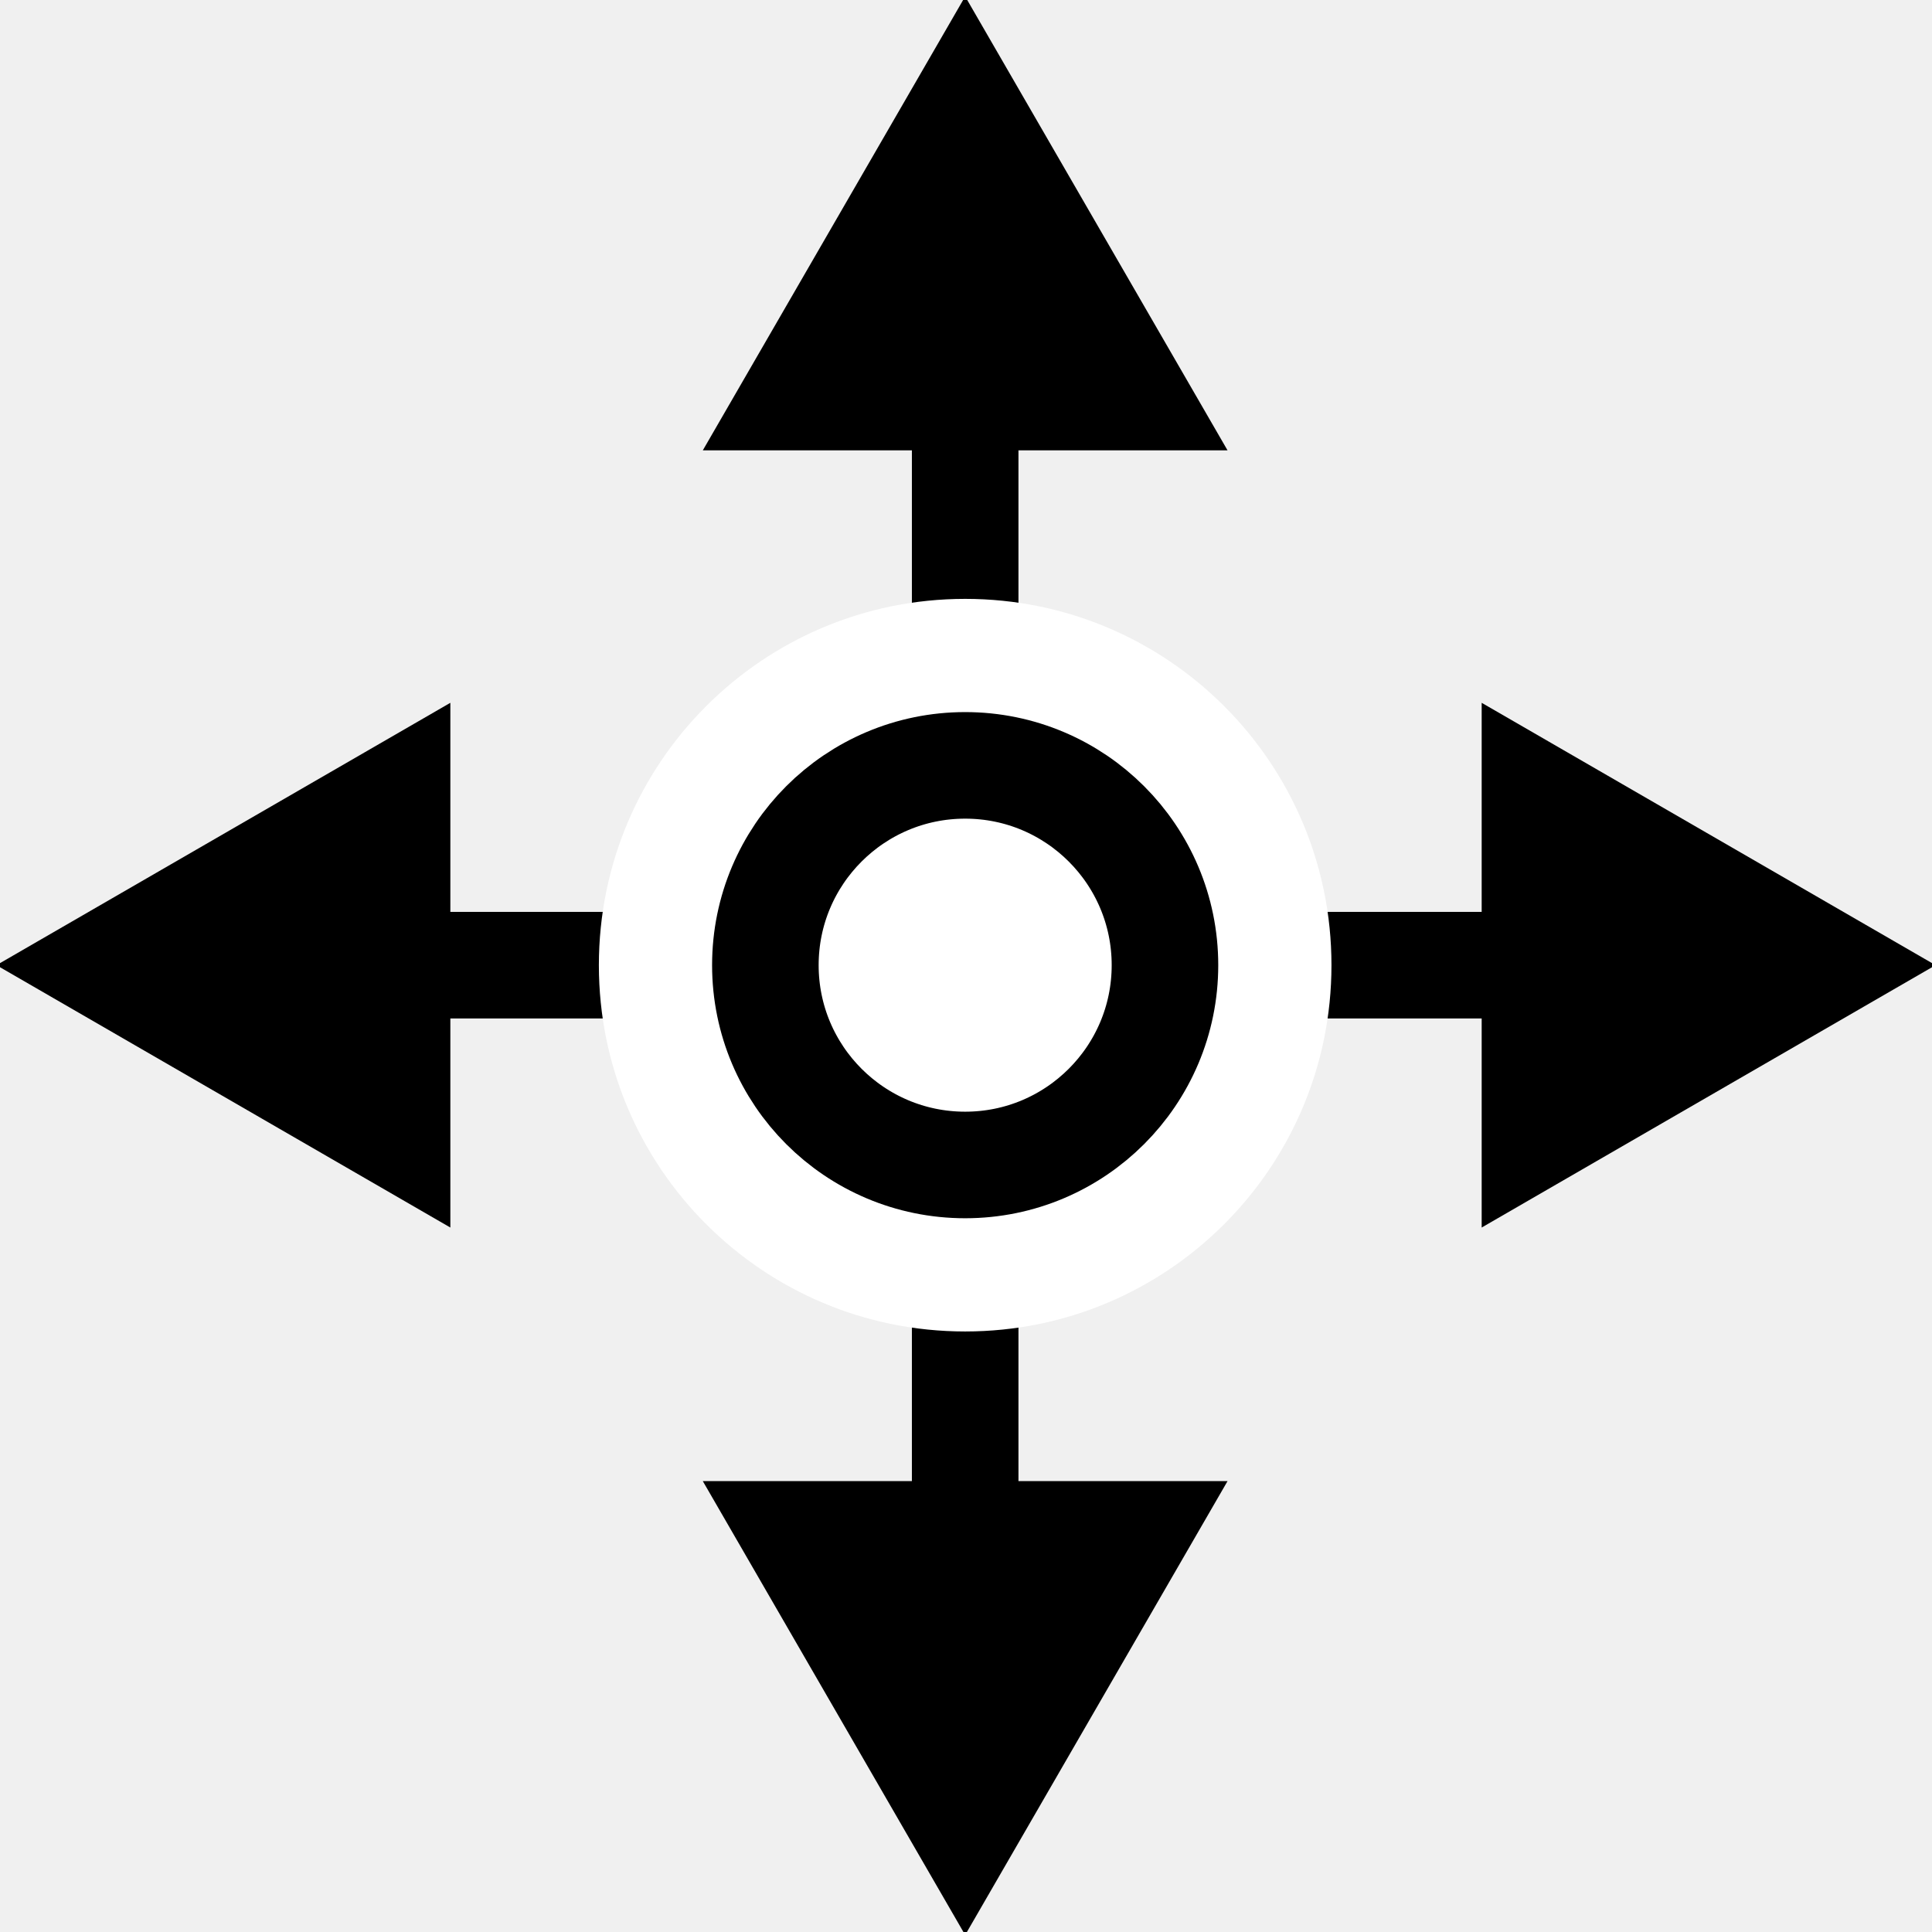
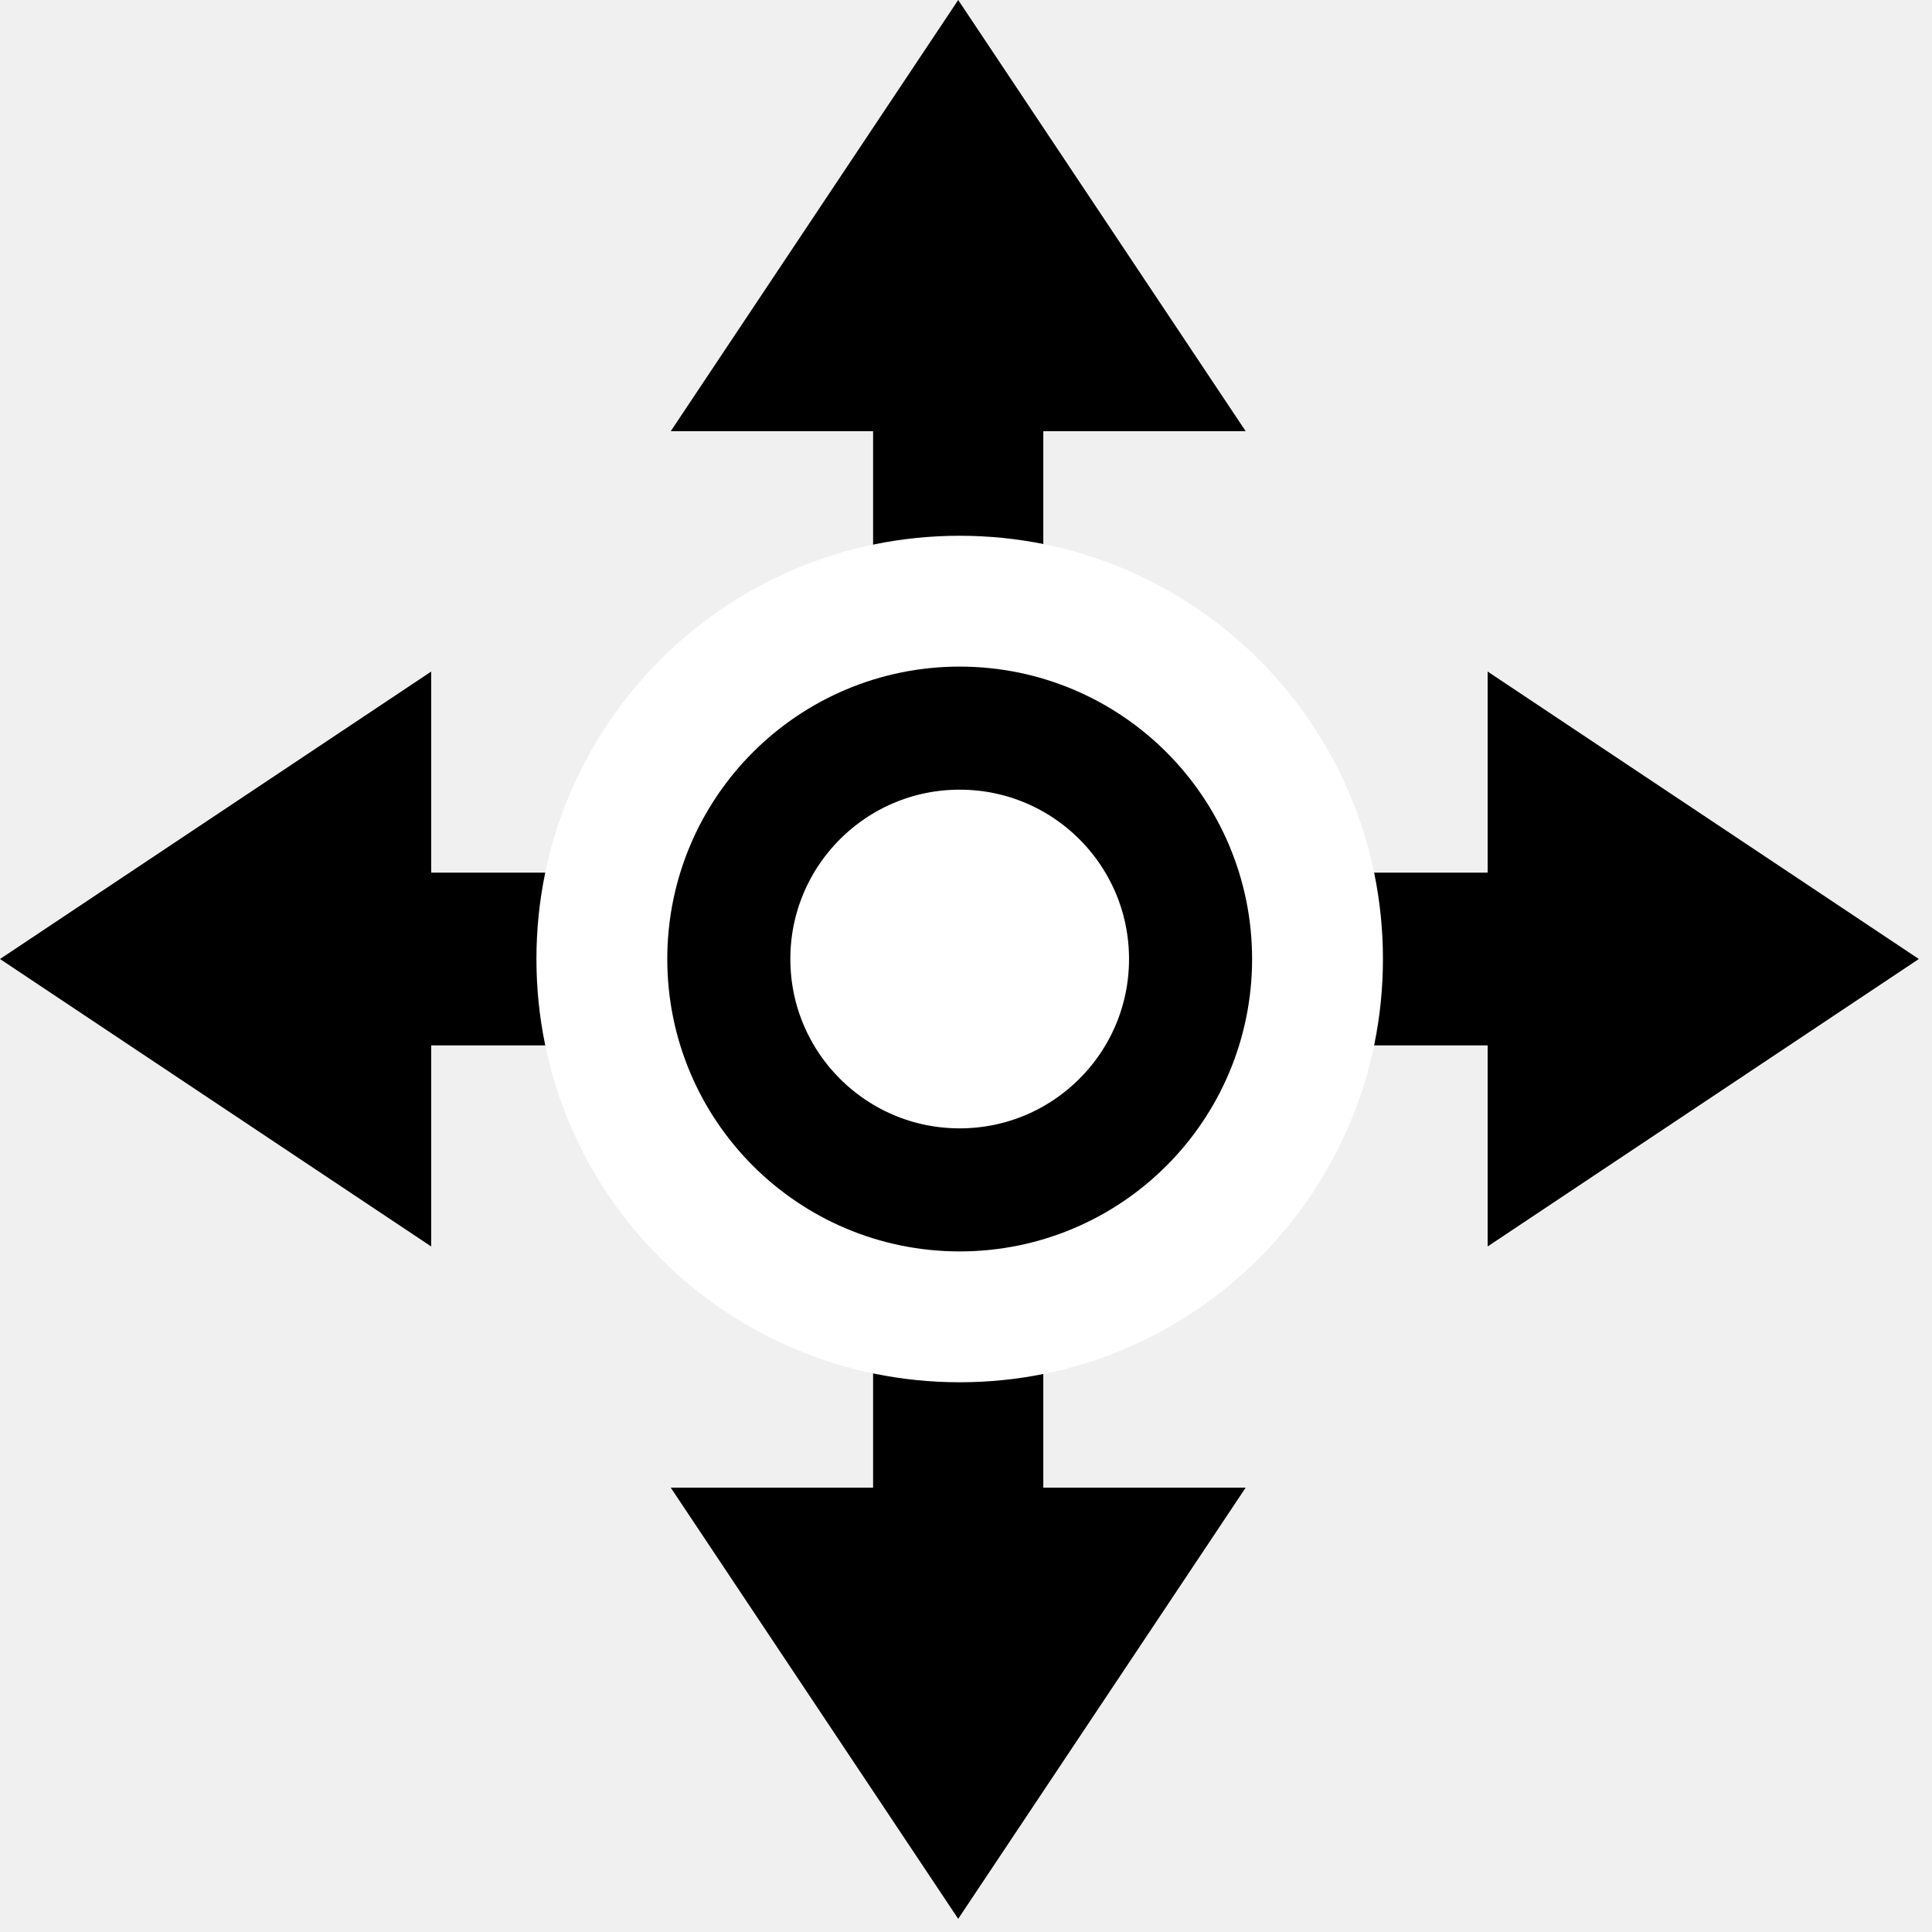
- <svg xmlns="http://www.w3.org/2000/svg" width="145.046" height="145.005" id="svg2" version="1.1">
-   <defs id="defs4">
-     <marker orient="auto" refY="0" refX="0" id="TriangleOutM" style="overflow:visible">
-       <path id="path3933" d="m 5.77,0 -8.65,5 0,-10 8.65,5 z" style="fill-rule:evenodd;stroke:#000000;stroke-width:1pt" transform="scale(0.4,0.4)" />
-     </marker>
-     <marker orient="auto" refY="0" refX="0" id="TriangleInM" style="overflow:visible">
-       <path id="path3924" d="m 5.77,0 -8.65,5 0,-10 8.65,5 z" style="fill-rule:evenodd;stroke:#000000;stroke-width:1pt" transform="scale(-0.4,-0.4)" />
-     </marker>
-     <marker orient="auto" refY="0" refX="0" id="TriangleOutL" style="overflow:visible">
-       <path id="path3930" d="m 5.77,0 -8.65,5 0,-10 8.65,5 z" style="fill-rule:evenodd;stroke:#000000;stroke-width:1pt" transform="scale(0.8,0.8)" />
-     </marker>
-     <marker orient="auto" refY="0" refX="0" id="TriangleInL" style="overflow:visible">
-       <path id="path3921" d="m 5.77,0 -8.65,5 0,-10 8.65,5 z" style="fill-rule:evenodd;stroke:#000000;stroke-width:1pt" transform="scale(-0.8,-0.8)" />
-     </marker>
-     <marker orient="auto" refY="0" refX="0" id="Arrow2Lstart" style="overflow:visible">
-       <path id="path3806" style="fill-rule:evenodd;stroke-width:0.625;stroke-linejoin:round" d="M 8.719,4.034 -2.207,0.016 8.719,-4.002 c -1.745,2.372 -1.735,5.617 -6e-7,8.035 z" transform="matrix(1.1,0,0,1.1,1.1,0)" />
-     </marker>
-     <marker orient="auto" refY="0" refX="0" id="Arrow1Mstart" style="overflow:visible">
-       <path id="path3794" d="M 0,0 5,-5 -12.5,0 5,5 0,0 Z" style="fill-rule:evenodd;stroke:#000000;stroke-width:1pt" transform="matrix(0.4,0,0,0.4,4,0)" />
-     </marker>
-   </defs>
-   <g id="layer1" transform="translate(-112.5396,-84.9017)">
-     <path style="fill:none;stroke:#000000;stroke-width:8;stroke-linecap:butt;stroke-linejoin:miter;stroke-miterlimit:4;stroke-dasharray:none;stroke-opacity:1;marker-start:url(#TriangleInM);marker-mid:none;marker-end:url(#TriangleOutM)" d="m 2.107,52.458 100.126,0" id="path3010" transform="translate(132.8934,104.9046)" />
-     <path style="fill:none;stroke:#000000;stroke-width:8;stroke-linecap:butt;stroke-linejoin:miter;stroke-miterlimit:4;stroke-dasharray:none;stroke-opacity:1;marker-start:url(#TriangleInM);marker-end:url(#TriangleOutM)" d="m 52.107,2.458 0,100.084" id="path3012" transform="translate(132.8934,104.9046)" />
-     <circle style="fill:#ffffff;fill-opacity:1;fill-rule:nonzero;stroke:none" id="path3006" transform="matrix(0.5238095,0,0,0.5238095,156.3965,128.5748)" cx="54.607" cy="54.958" r="52.5" />
-     <circle style="fill:#ffffff;fill-opacity:1;fill-rule:nonzero;stroke:#000000;stroke-width:28;stroke-miterlimit:4;stroke-dasharray:none;stroke-opacity:1" id="path3006-3" transform="matrix(0.2857144,0,0,0.2857144,169.3981,141.66)" cx="54.607" cy="54.958" r="52.5" />
+ <svg xmlns="http://www.w3.org/2000/svg" viewBox="0 0 146 146" fill-rule="evenodd" clip-rule="evenodd">
+   <g>
+     <path d="M32.585 78.999v15.196L0 72.472l32.585-21.723v15.196h79.835V50.749l32.585 21.723-32.585 21.723V78.999H32.585z" />
+     <path d="M65.98 32.585H50.688L72.411 0l21.724 32.585H78.842v79.835h15.293l-21.724 32.585-21.723-32.585H65.98V32.585z" />
+     <circle cx="72.523" cy="72.472" r="31.985" fill="#fff" />
+     <circle cx="72.523" cy="72.472" r="17.447" fill="#fff" stroke="#000" stroke-width="9.3" />
  </g>
</svg>
